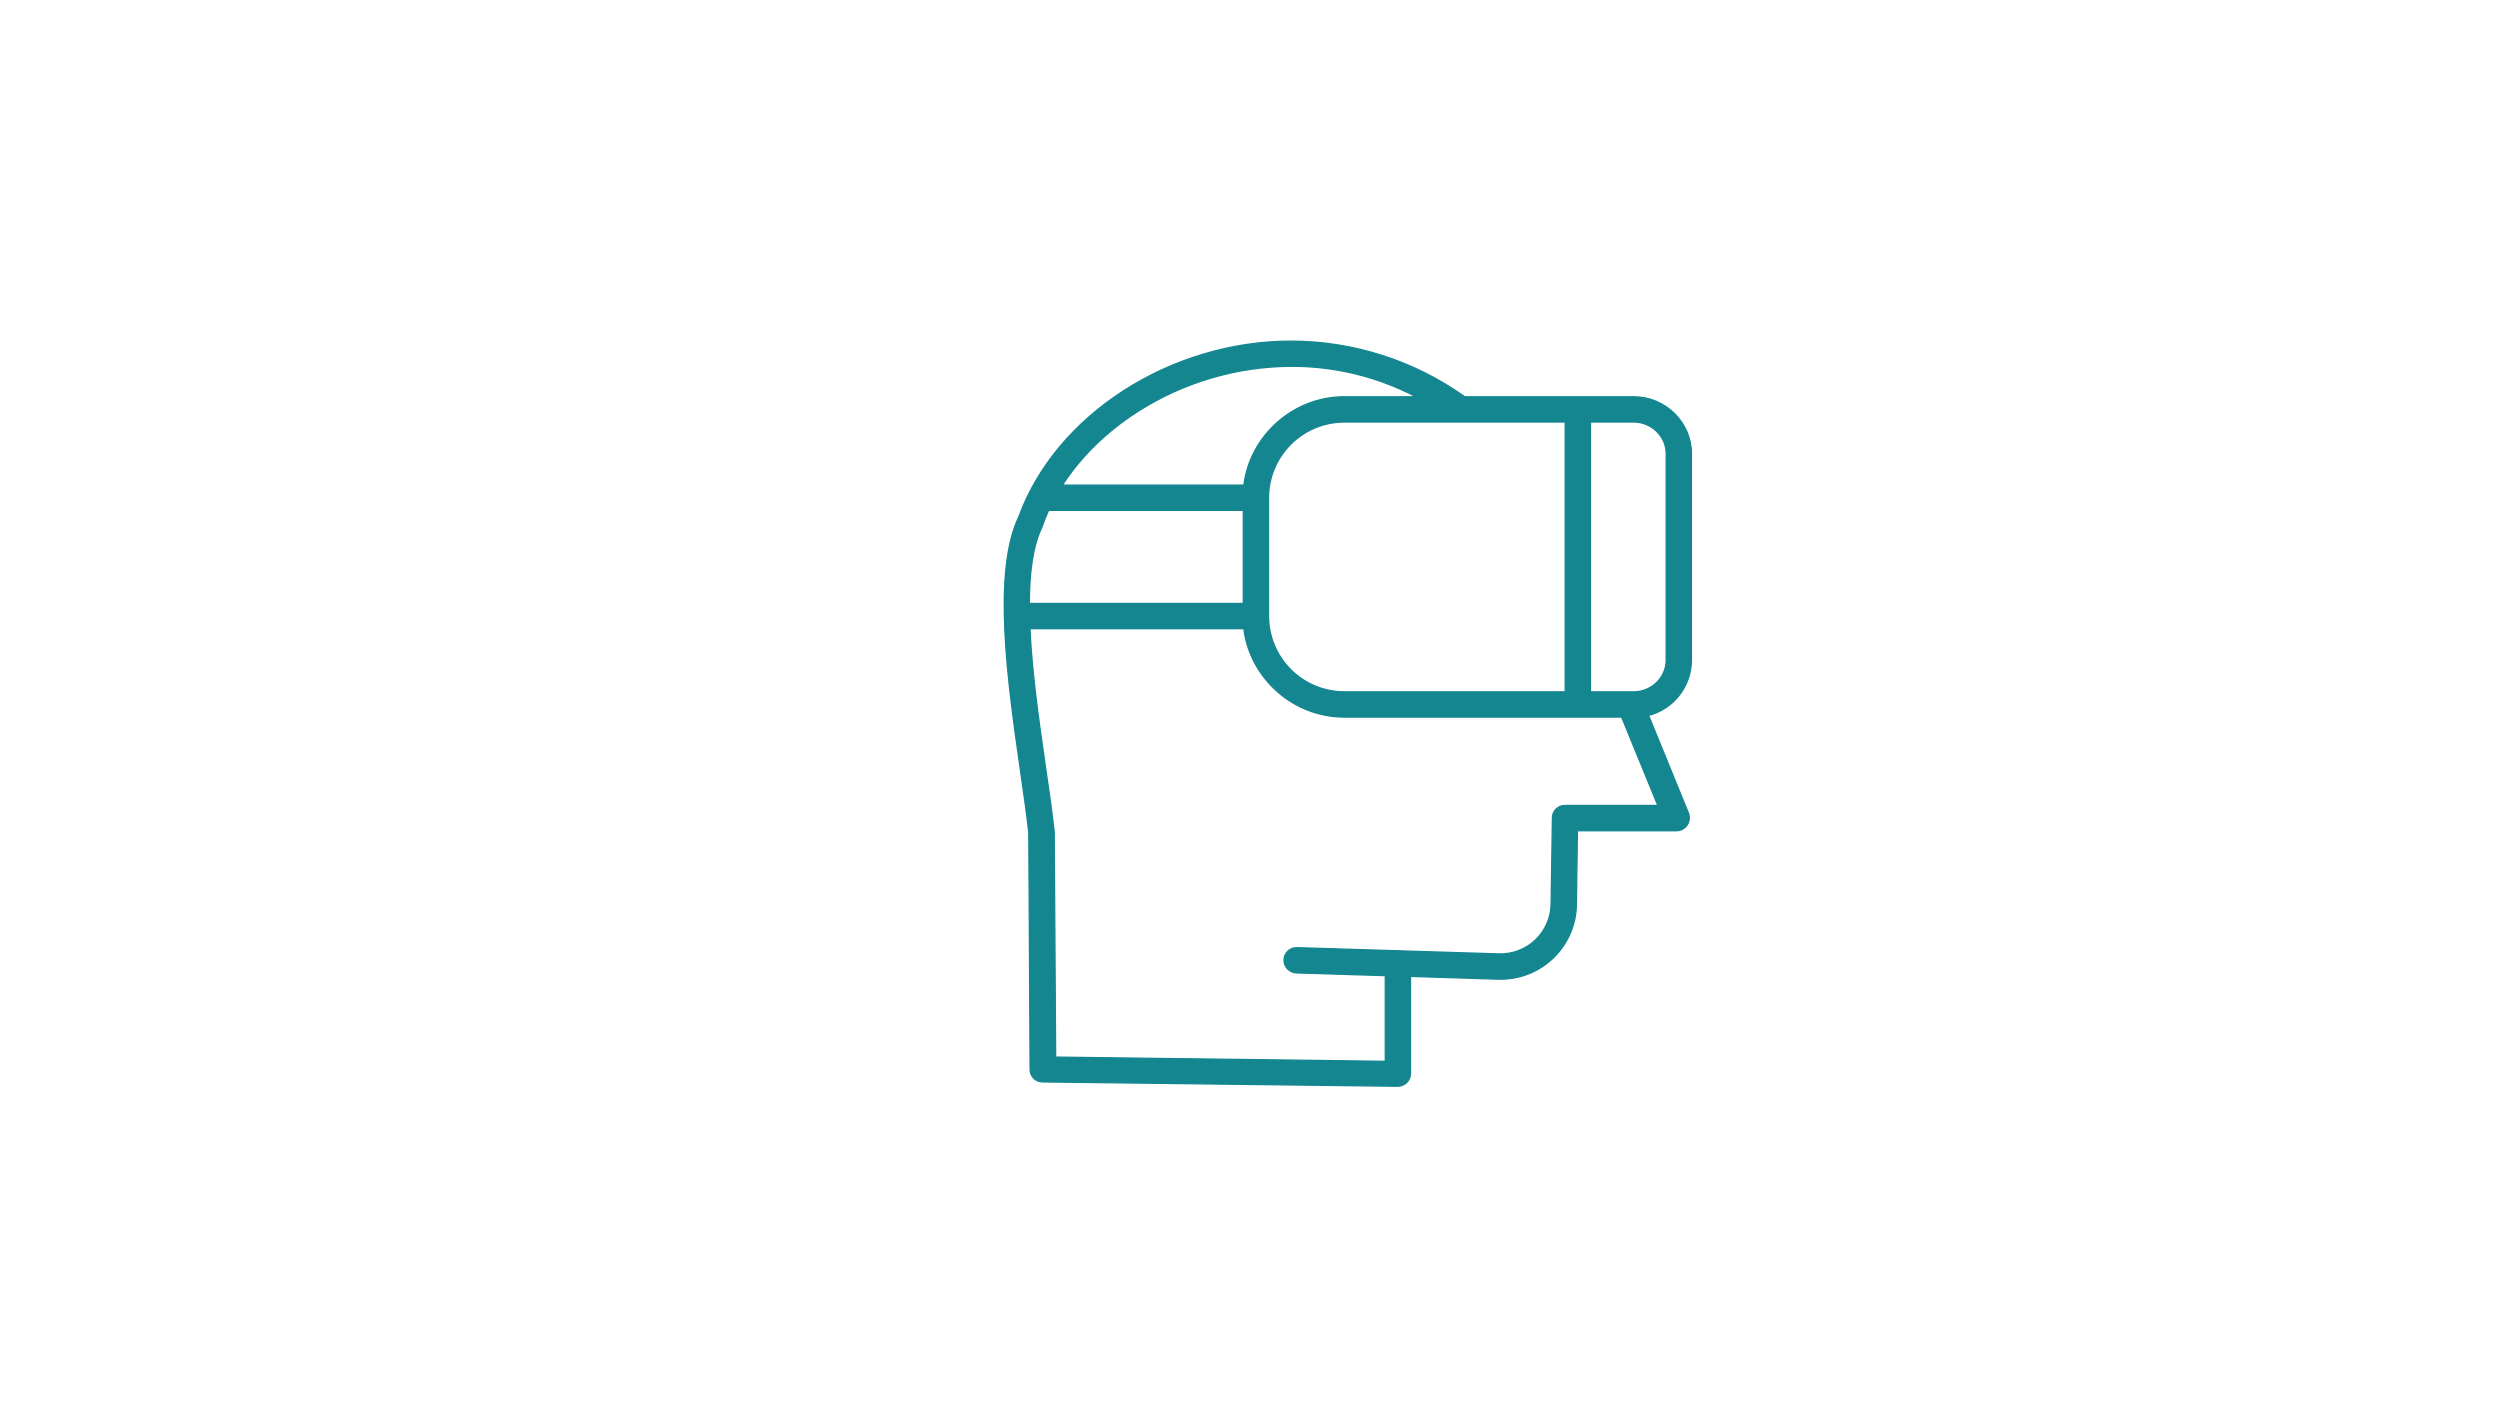
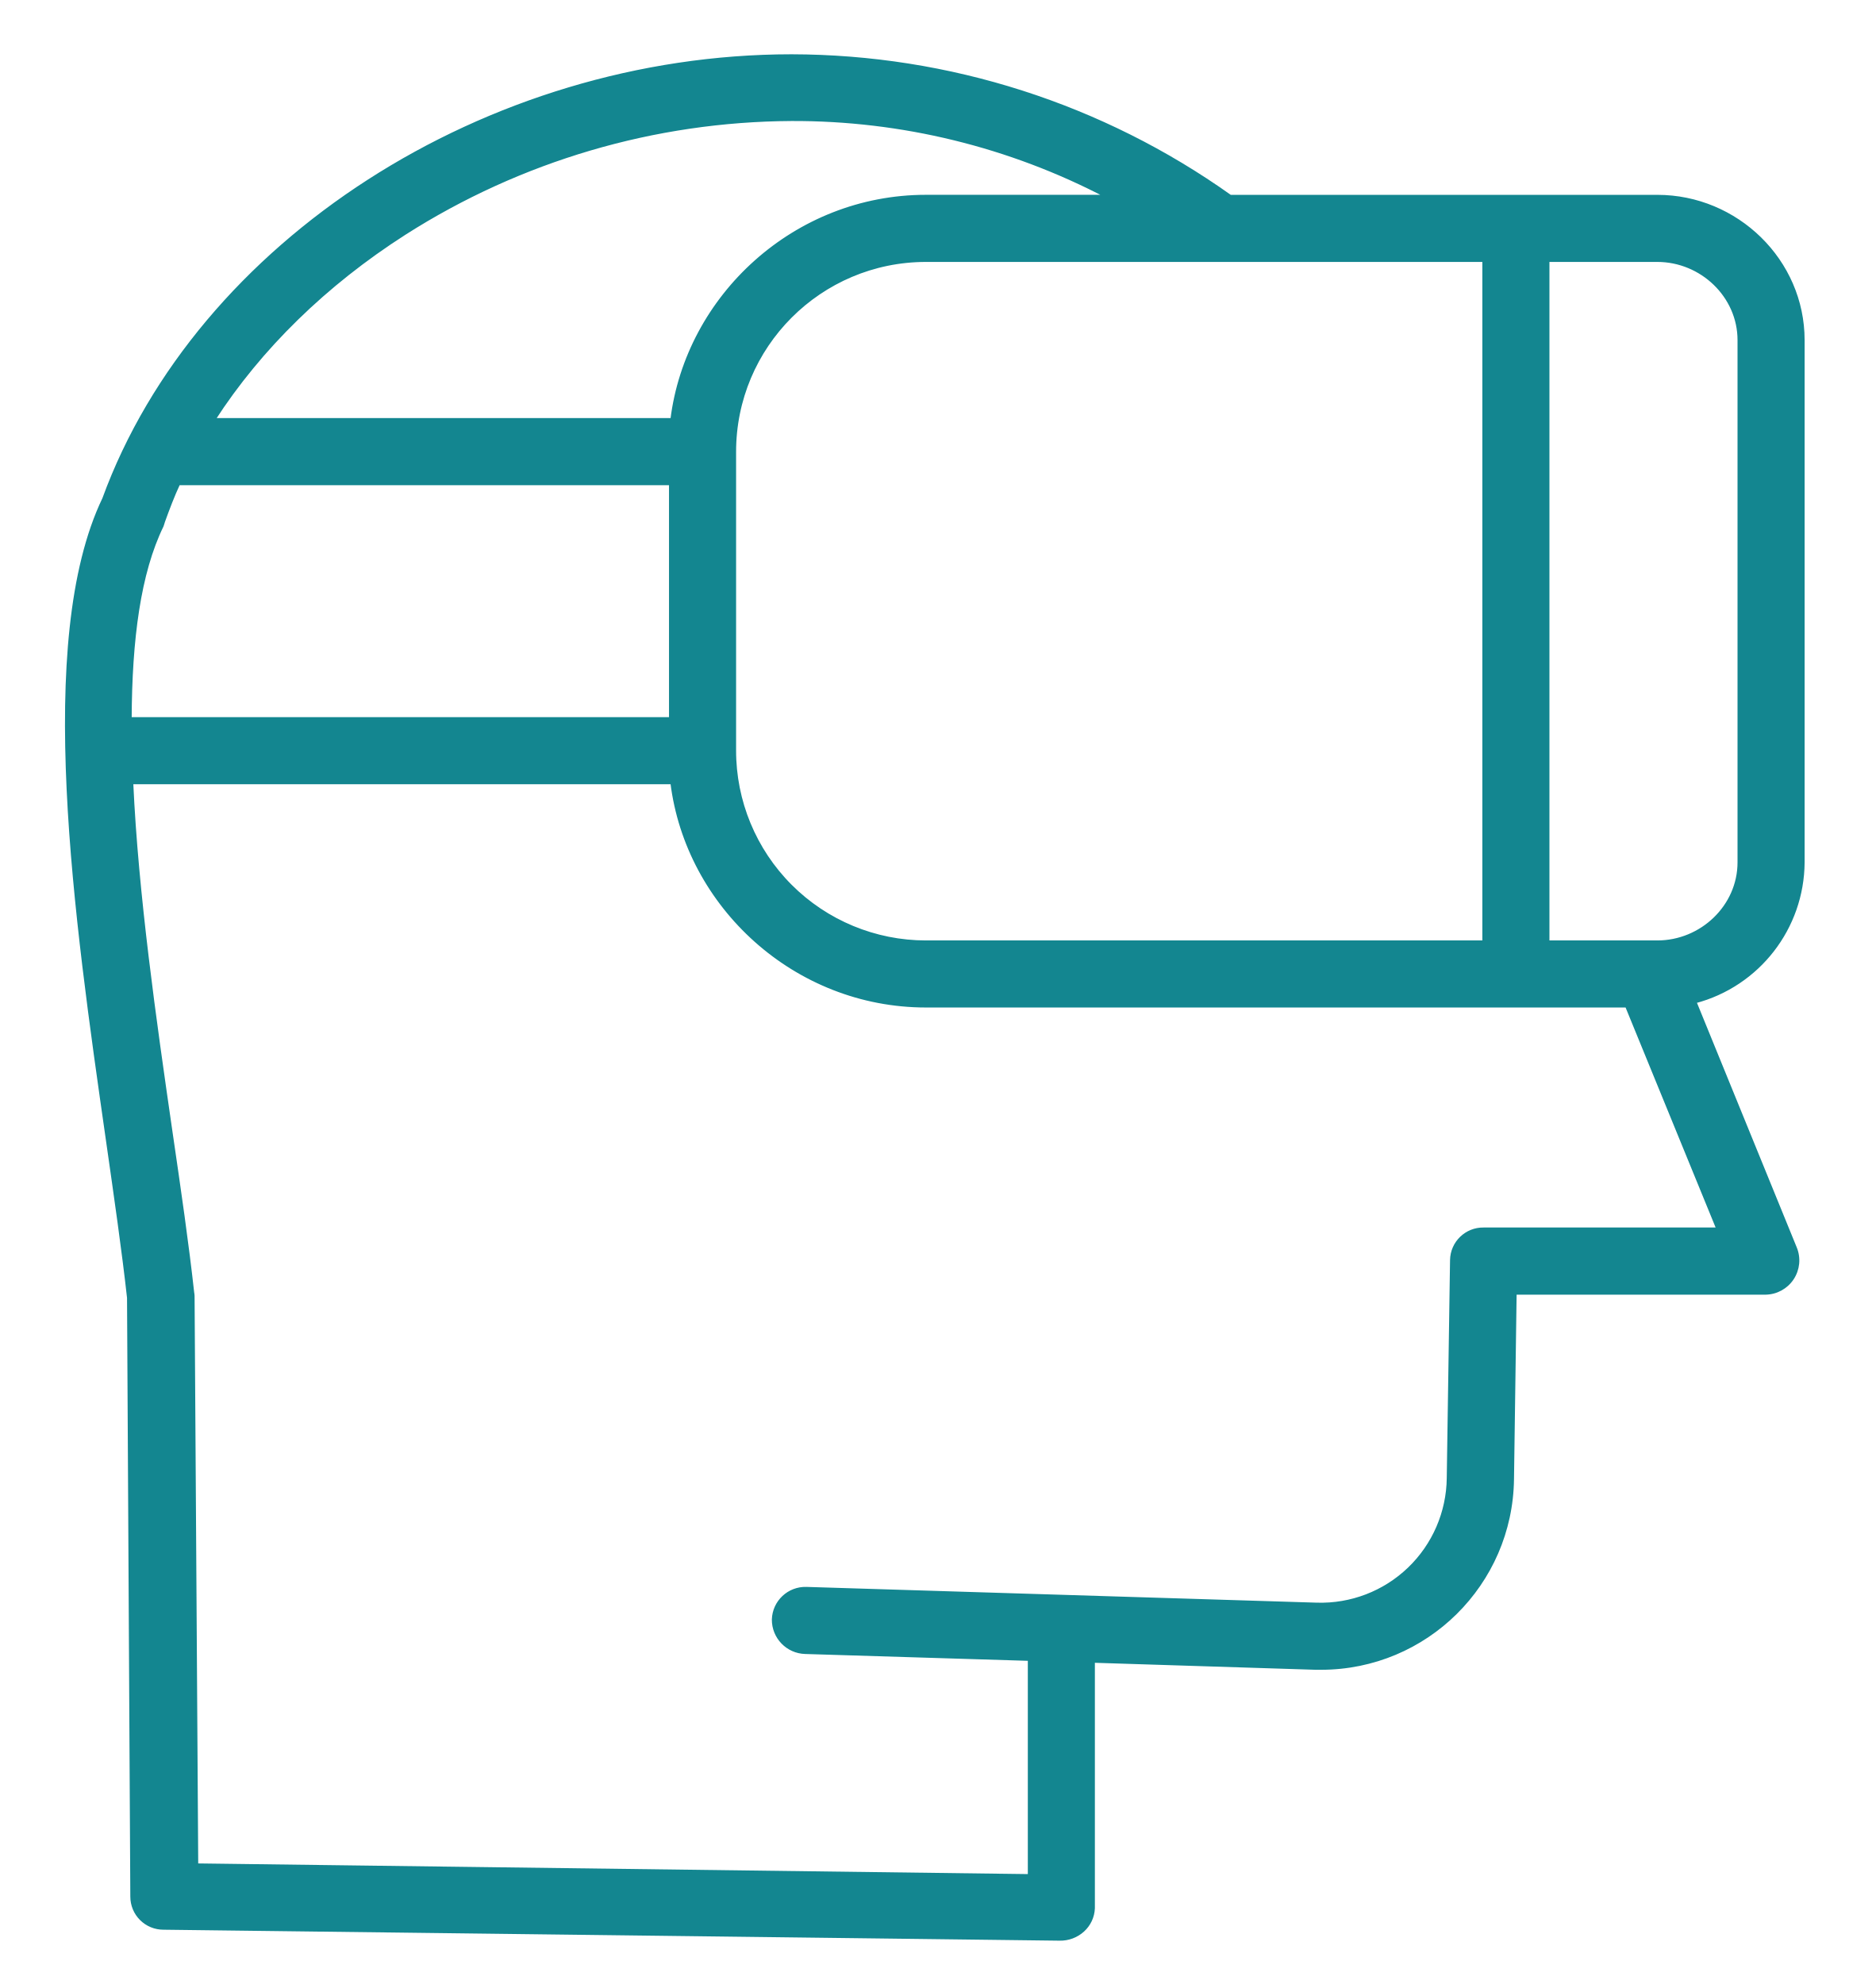
- <svg xmlns="http://www.w3.org/2000/svg" id="Layer_1" data-name="Layer 1" viewBox="0 0 1920 1080">
+ <svg xmlns="http://www.w3.org/2000/svg" id="Layer_1" data-name="Layer 1" viewBox="0 0 570 603">
  <defs>
    <style>.cls-1{fill:#138690;stroke:#138690;stroke-miterlimit:10;}</style>
  </defs>
-   <path class="cls-1" d="M1254.75,304.72H1124.92A230.64,230.64,0,0,0,991.59,262c-92.67,0-180.47,56.57-209,134.6-20.67,43.16-8.6,127.26,1.11,194.89,2.49,17.39,4.86,33.82,6.42,47.95l1,182a9.55,9.55,0,0,0,9.57,9.47l272.22,3.33h.12a10.2,10.2,0,0,0,7.08-2.63,9.56,9.56,0,0,0,3.15-6.73V749.86L1150.9,752c.62,0,1.09,0,1.7,0a58.16,58.16,0,0,0,58.07-57.44l.8-56.57h76.2a9.91,9.91,0,0,0,9-13.62l-30.56-74.91A44.08,44.08,0,0,0,1299,507.09V348.37C1299,324.26,1278.85,304.72,1254.75,304.72Zm-52.69,19.39V531.33H1032.42a58.2,58.2,0,0,1-58.19-58.27V382.4a58.22,58.22,0,0,1,58.19-58.29ZM874,315.9a220.81,220.81,0,0,1,117.62-34.61,205,205,0,0,1,95.9,23.43h-55.07c-39.69,0-72.51,30.3-77.16,67.86H815.93C830,350.77,849.86,331.34,874,315.9Zm-73.74,88.91c.15-.31.28-.93.4-1.26,1.37-3.8,2.93-7.94,4.64-11.58H954.84v71.5H790.52C790.62,439.23,793.26,419.1,800.23,404.81Zm401.69,213.77a9.56,9.56,0,0,0-9.69,9.4l-1,66.25a38.8,38.8,0,0,1-40,38.37L996.1,727.81a9.71,9.71,0,0,0-10,9.39,9.92,9.92,0,0,0,9.66,10l68.14,2.09V815.1l-253.16-3.25-1.11-173c0-.34-.07-.68-.12-1-1.6-14.56-4-31.13-6.6-48.88C798,555,792.54,516.78,791,482.85H955.26c4.66,37.57,37.48,67.86,77.16,67.86h213l27.77,67.86Zm77.69-111.49c0,13.42-11.45,24.24-24.87,24.24h-33.3V324.11h33.3c13.42,0,24.87,10.84,24.87,24.26Z" />
+   <path class="cls-1" d="M503.75,59.72H373.92A230.64,230.64,0,0,0,240.59,17c-92.67,0-180.47,56.57-209,134.6C10.91,194.76,23,278.86,32.69,346.49c2.49,17.39,4.86,33.82,6.42,47.95l1,182A9.55,9.55,0,0,0,49.71,586l272.22,3.33h.12a10.2,10.2,0,0,0,7.08-2.63,9.56,9.56,0,0,0,3.15-6.73V504.86L399.9,507c.62,0,1.09,0,1.7,0a58.16,58.16,0,0,0,58.07-57.44l.8-56.57h76.2a9.91,9.91,0,0,0,9-13.62l-30.56-74.91A44.08,44.08,0,0,0,548,262.09V103.37C548,79.26,527.85,59.72,503.75,59.72ZM451.05,79.11V286.33H281.42a58.2,58.2,0,0,1-58.19-58.27V137.4a58.22,58.22,0,0,1,58.19-58.29ZM123,70.9A220.81,220.81,0,0,1,240.59,36.28a205,205,0,0,1,95.9,23.43H281.42c-39.69,0-72.51,30.3-77.16,67.86H64.93C79,105.77,98.86,86.34,123,70.9ZM49.23,159.81c.15-.31.28-.93.4-1.26,1.37-3.8,2.93-7.94,4.64-11.58H203.84v71.5H39.52C39.62,194.23,42.26,174.1,49.23,159.81ZM450.92,373.58a9.56,9.56,0,0,0-9.69,9.4l-1,66.25a38.8,38.8,0,0,1-40,38.37L245.1,482.81a9.71,9.71,0,0,0-10,9.39,9.92,9.92,0,0,0,9.66,10l68.14,2.09V570.1L59.75,566.85l-1.11-173c0-.34-.07-.68-.12-1-1.6-14.56-4-31.13-6.6-48.88C47,310,41.54,271.78,40,237.85H204.26c4.66,37.57,37.48,67.86,77.16,67.86h213l27.77,67.86Zm77.69-111.49c0,13.42-11.45,24.24-24.87,24.24h-33.3V79.11h33.3c13.42,0,24.87,10.84,24.87,24.26Z" />
</svg>
